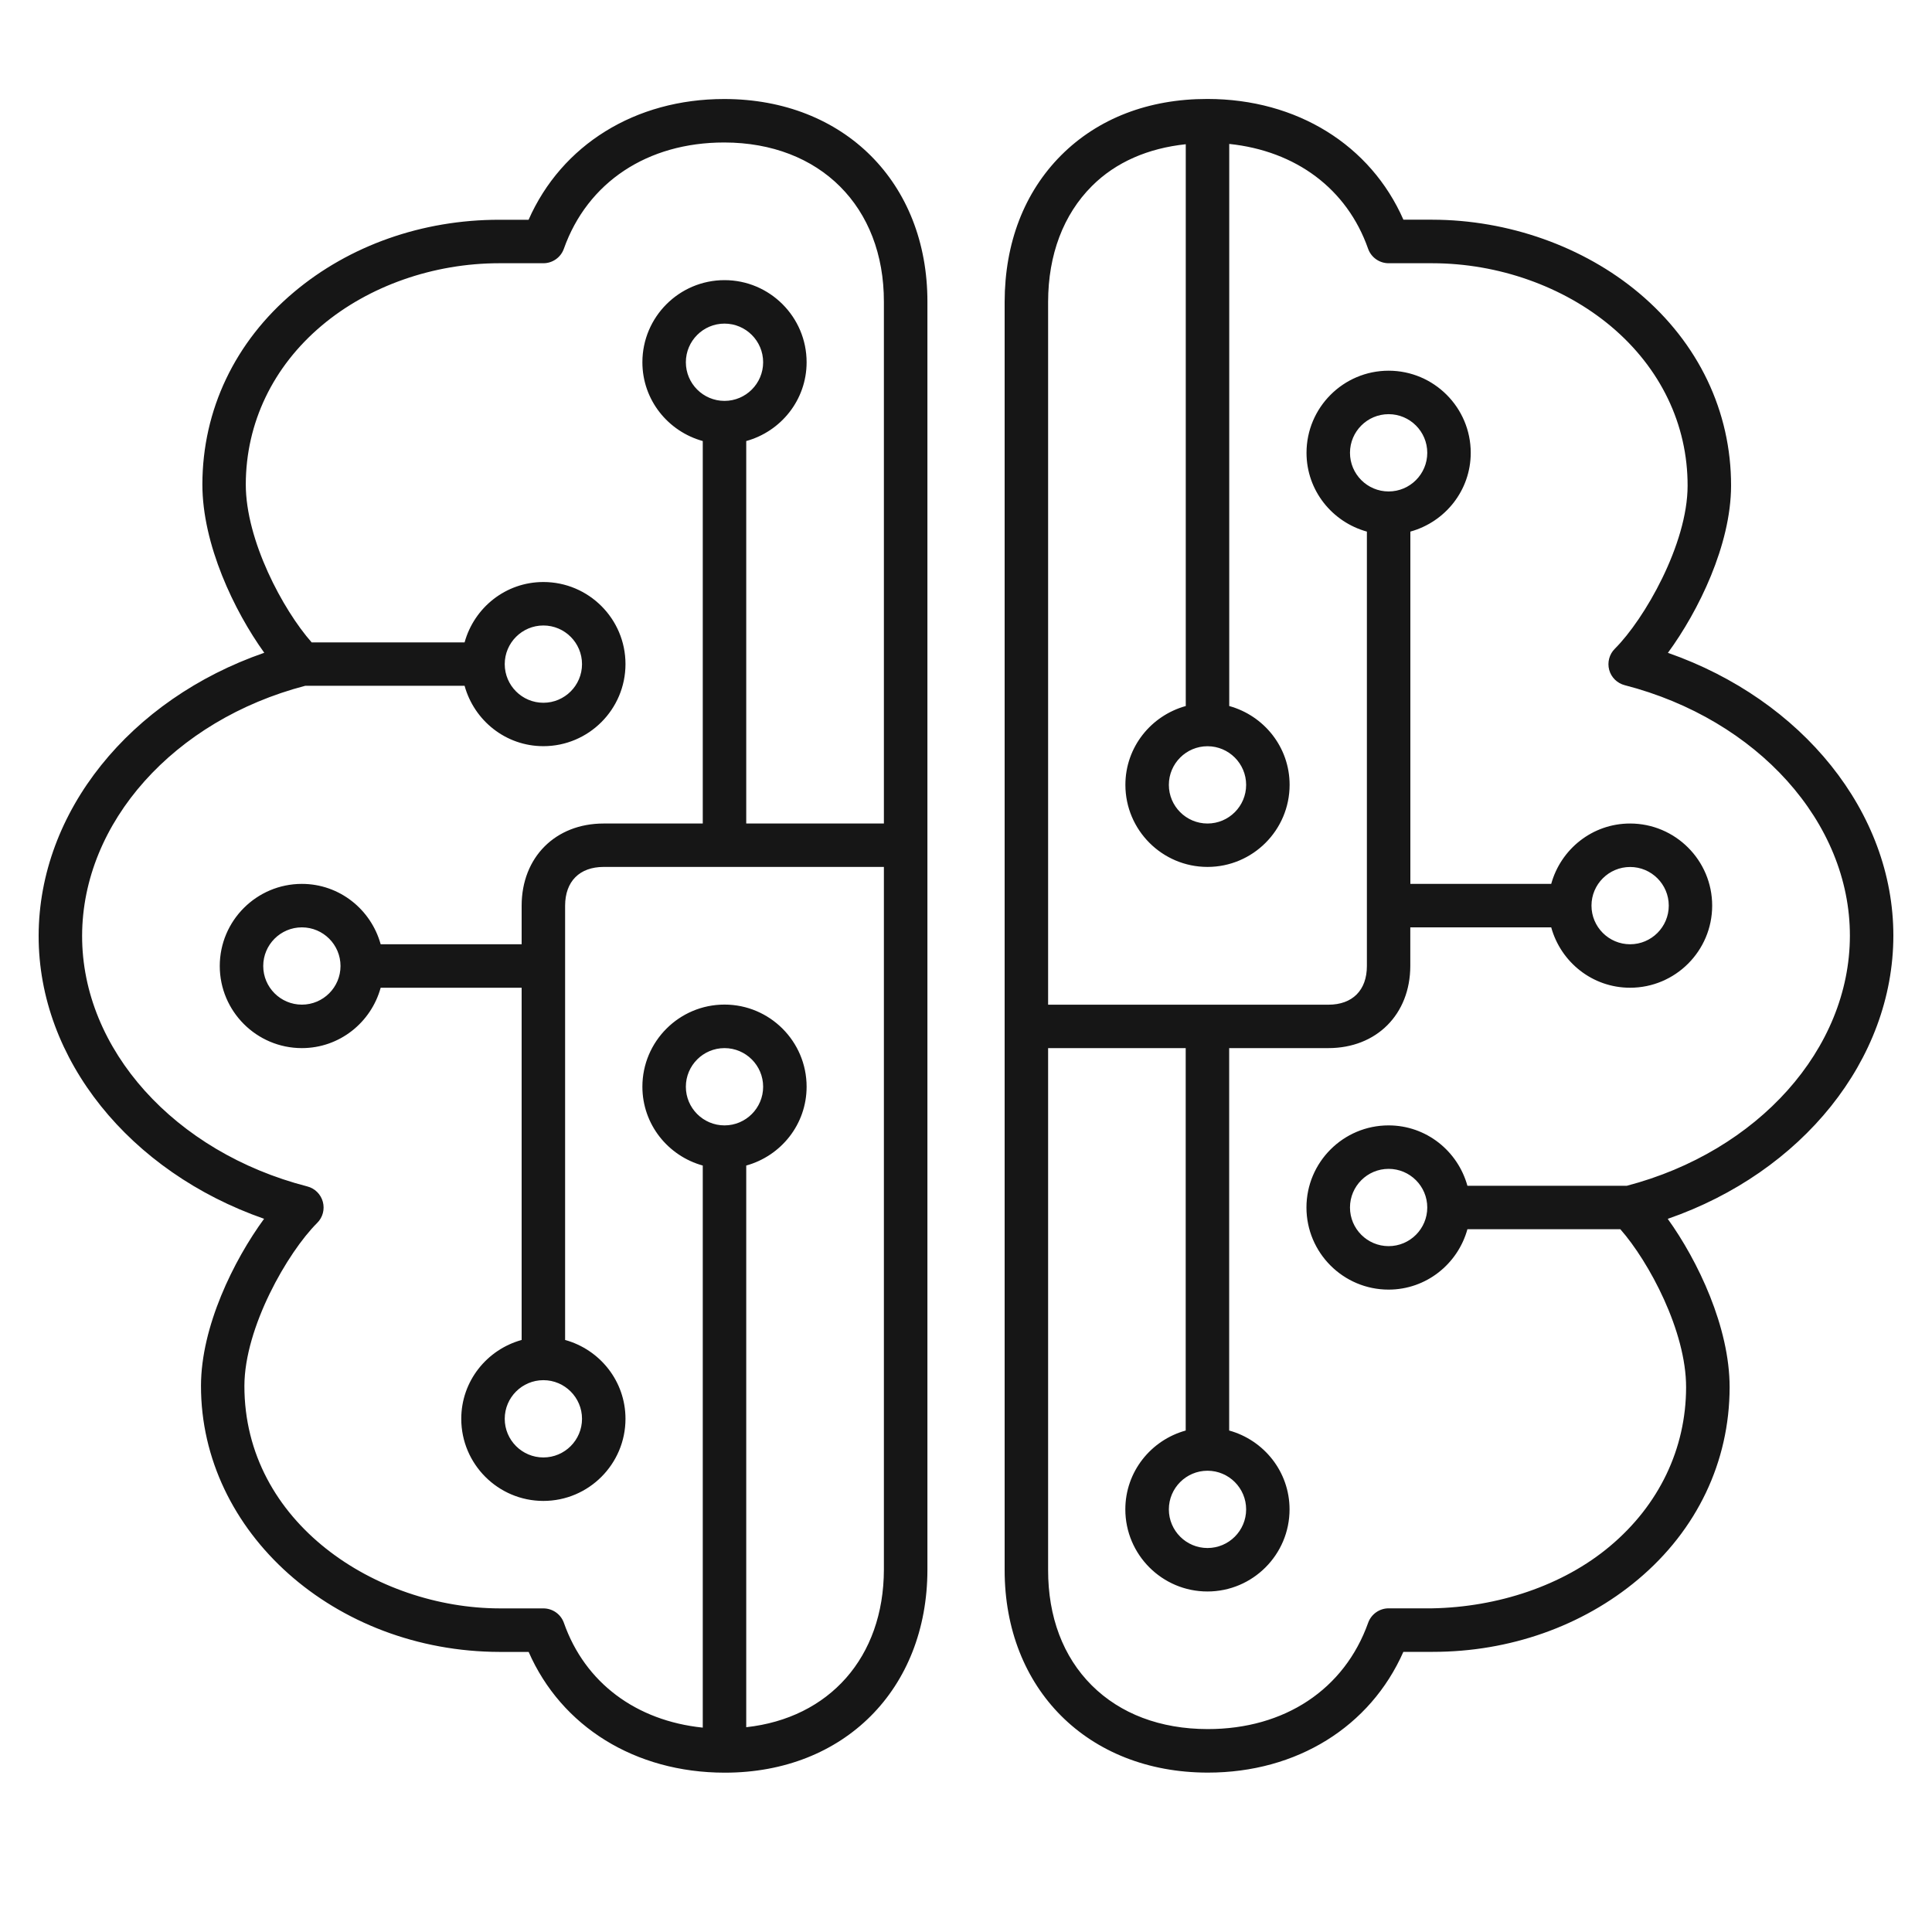
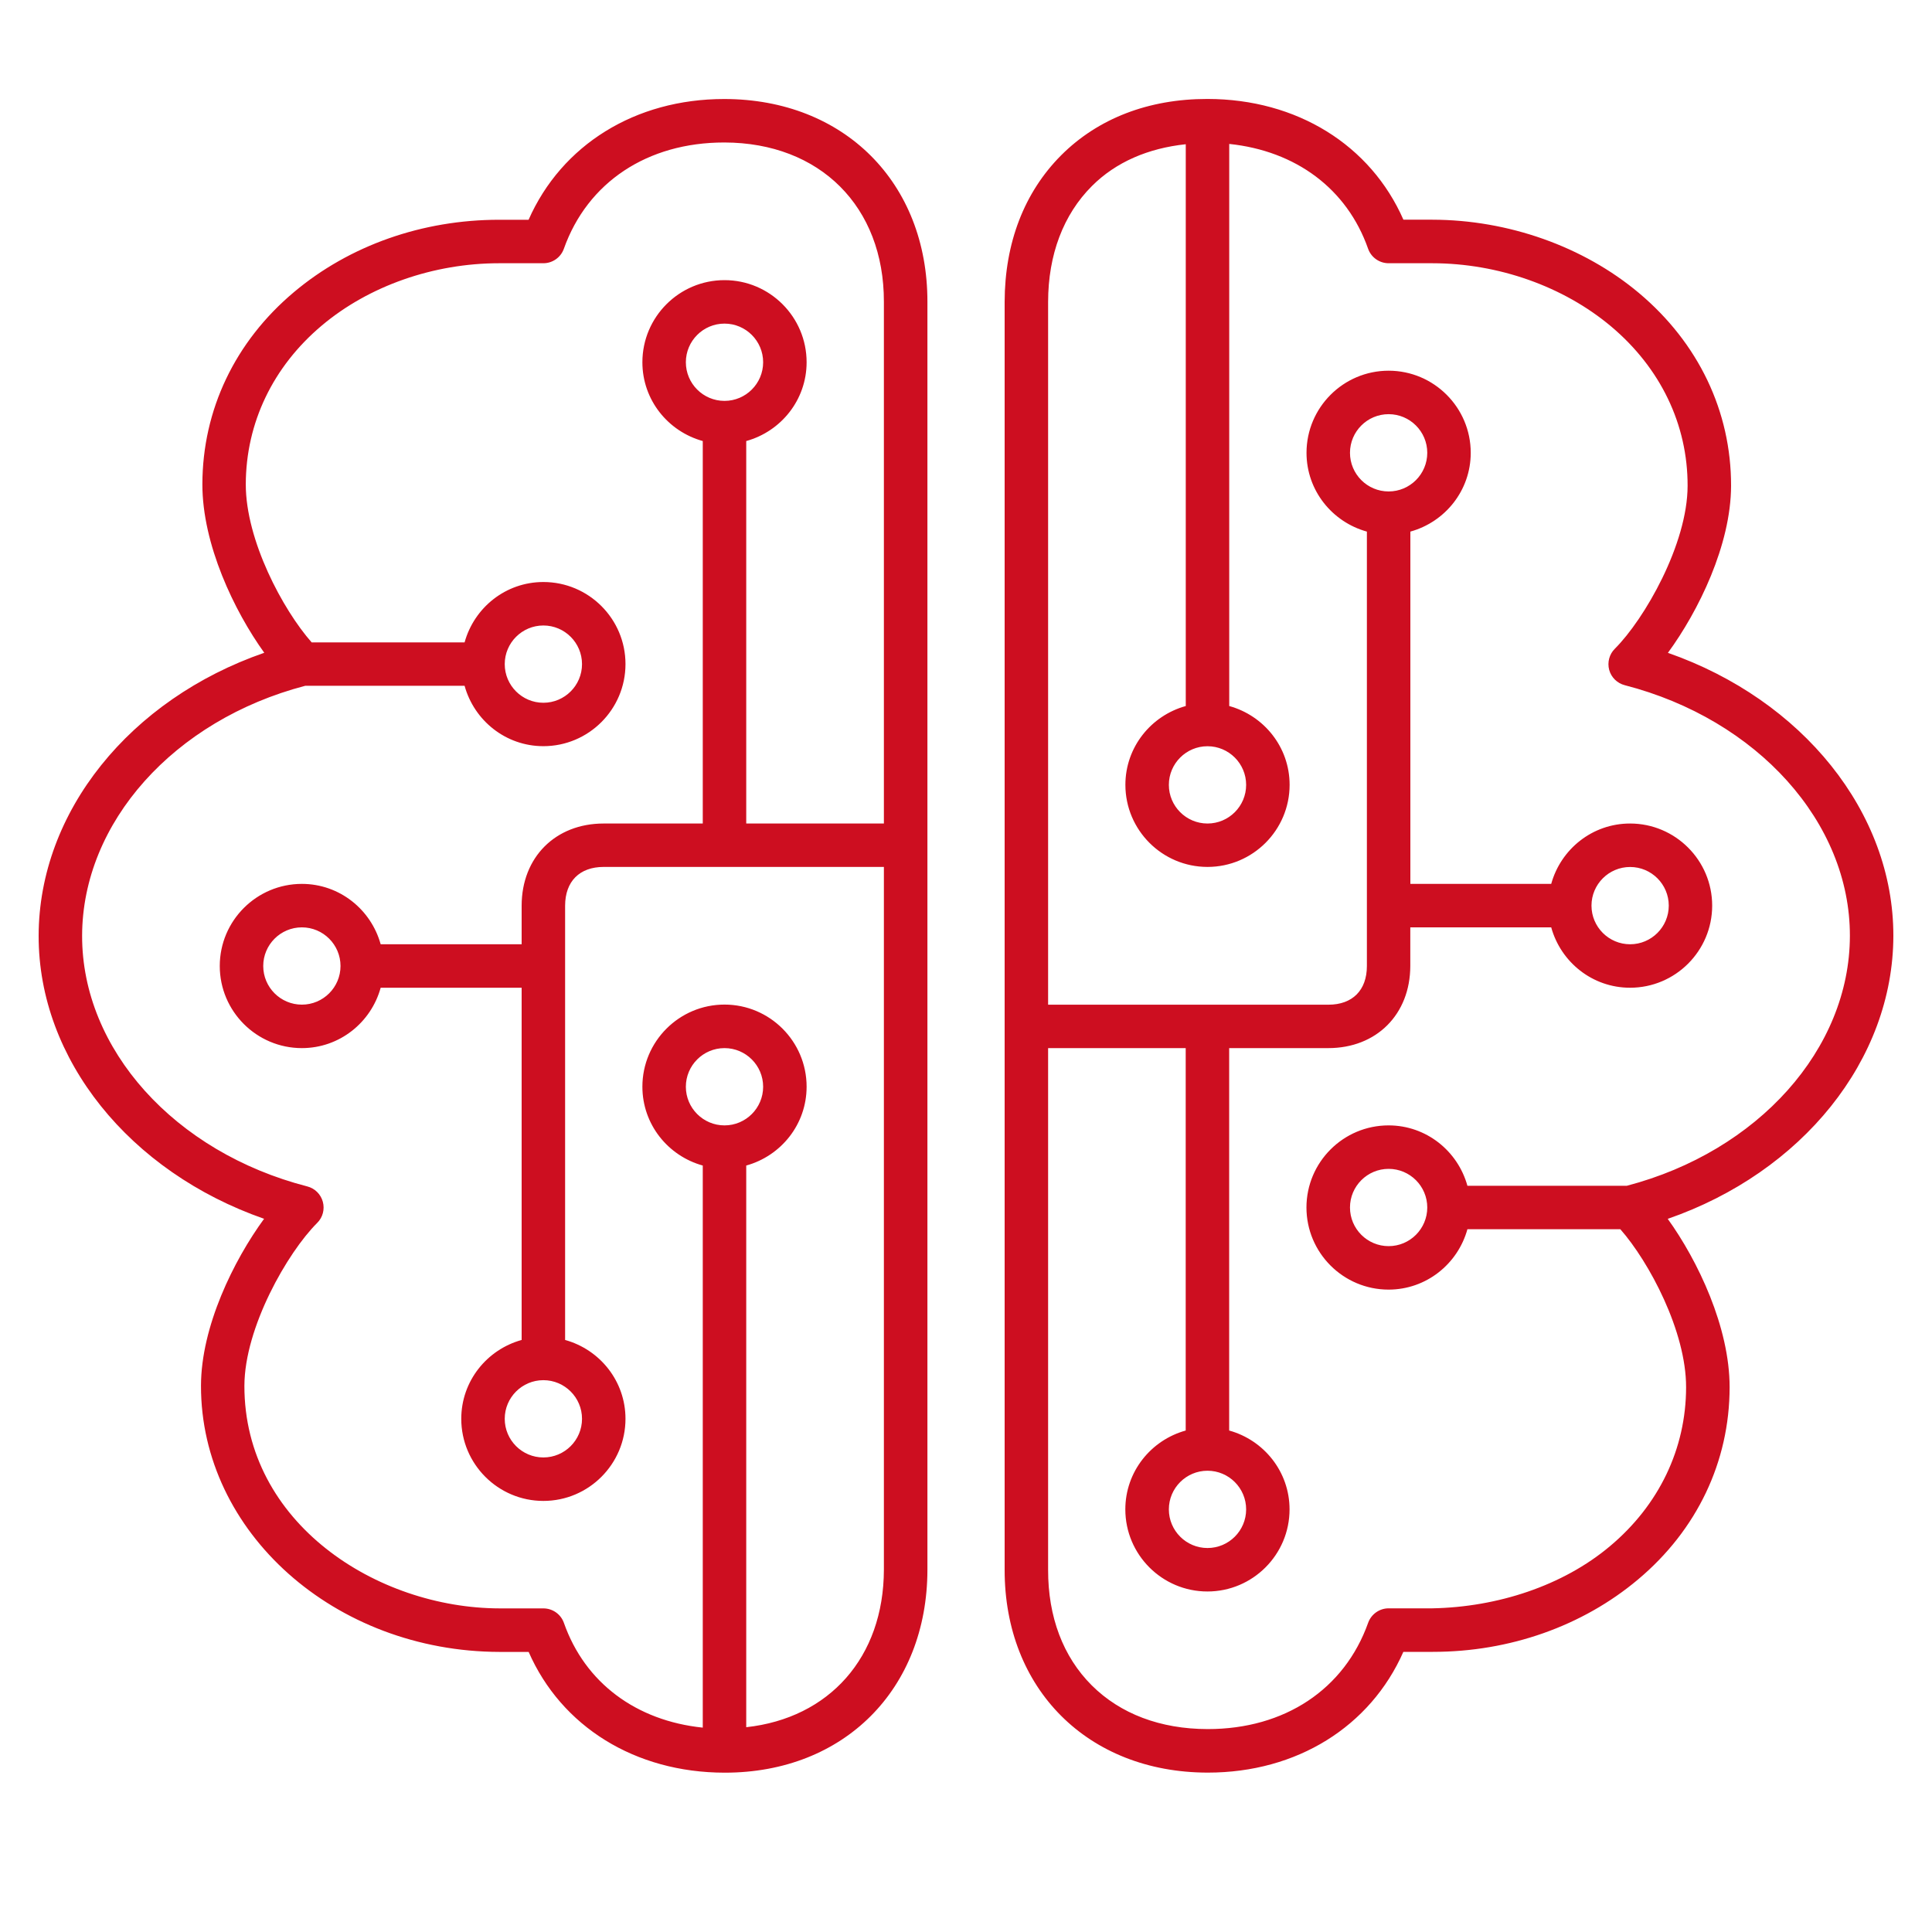
<svg xmlns="http://www.w3.org/2000/svg" version="1.1" id="Layer_1" x="0px" y="0px" viewBox="0 0 32 32" style="enable-background:new 0 0 32 32; " xml:space="preserve">
  <defs>
    <style>
      
-       path,polygon,rect{fill:#161616}
+       path,polygon,rect{fill:#CD0E20}
    </style>
  </defs>
  <path id="machine--learning--01_1_" d="M12,1.64c-0.002,0-0.004,0-0.006,0c-1.473,0-2.691,0.759-3.239,2h-0.48  c-0.003,0-0.006,0-0.009,0c-1.271,0-2.478,0.425-3.398,1.199C3.892,5.659,3.354,6.79,3.352,8.021  c-0.001,0.995,0.526,2.097,1.025,2.791c-2.223,0.77-3.734,2.633-3.737,4.688c-0.003,2.046,1.507,3.91,3.734,4.687  c-0.506,0.692-1.044,1.788-1.045,2.766c-0.003,2.426,2.215,4.403,4.947,4.408h0.48c0.543,1.238,1.764,1.998,3.244,2  c0.002,0,0.004,0,0.007,0c1.972,0,3.351-1.381,3.354-3.36V5C15.363,3.025,13.982,1.643,12,1.64z M12,18.64  c-0.353,0-0.64-0.287-0.64-0.64s0.287-0.64,0.64-0.64s0.64,0.287,0.64,0.64S12.353,18.64,12,18.64z M14.64,13.64h-2.28V7.305  c0.575-0.159,1-0.681,1-1.305c0-0.75-0.61-1.36-1.36-1.36S10.64,5.25,10.64,6c0,0.625,0.425,1.146,1,1.305v6.335H10  c-0.001,0-0.001,0-0.002,0C9.2,13.64,8.641,14.199,8.64,15v0.64H6.305c-0.159-0.575-0.681-1-1.305-1c-0.75,0-1.36,0.61-1.36,1.36  S4.25,17.36,5,17.36c0.625,0,1.147-0.426,1.305-1H8.64v5.834c-0.575,0.159-1,0.681-1,1.306c0,0.75,0.61,1.36,1.36,1.36  s1.36-0.61,1.36-1.36c0-0.625-0.425-1.147-1-1.306V15c0.001-0.401,0.239-0.641,0.639-0.641H10h4.64v11.639  c-0.003,1.456-0.908,2.46-2.28,2.61v-9.303c0.575-0.159,1-0.681,1-1.306c0-0.75-0.61-1.36-1.36-1.36s-1.36,0.61-1.36,1.36  c0,0.625,0.425,1.147,1,1.306v9.31c-1.103-0.114-1.951-0.742-2.3-1.735C9.289,26.736,9.153,26.64,9,26.64H8.276  c-2.036-0.003-4.23-1.413-4.228-3.686c0.002-0.966,0.714-2.209,1.206-2.699c0.092-0.091,0.127-0.225,0.093-0.35  s-0.132-0.222-0.257-0.254c-2.199-0.566-3.733-2.273-3.73-4.151c0.003-1.876,1.522-3.573,3.695-4.141h2.64  c0.159,0.575,0.681,1,1.305,1c0.75,0,1.36-0.61,1.36-1.36S9.75,9.64,9,9.64c-0.625,0-1.146,0.425-1.305,1H5.162  C4.685,10.099,4.07,8.949,4.071,8.022C4.073,7.006,4.52,6.072,5.332,5.39c0.779-0.655,1.849-1.03,2.936-1.03  c0.002,0,0.005,0,0.008,0H9c0.152,0,0.288-0.096,0.339-0.239c0.392-1.103,1.384-1.761,2.655-1.761c0.002,0,0.003,0,0.005,0  C13.582,2.363,14.643,3.423,14.64,5V13.64z M12,6.64c-0.353,0-0.64-0.287-0.64-0.64S11.647,5.36,12,5.36S12.64,5.647,12.64,6  S12.353,6.64,12,6.64z M9,22.86c0.353,0,0.64,0.287,0.64,0.64S9.353,24.14,9,24.14s-0.64-0.287-0.64-0.64S8.647,22.86,9,22.86z   M5.64,16c0,0.353-0.287,0.64-0.64,0.64S4.36,16.353,4.36,16S4.647,15.36,5,15.36S5.64,15.647,5.64,16z M8.36,11  c0-0.353,0.287-0.64,0.64-0.64S9.64,10.647,9.64,11S9.353,11.64,9,11.64S8.36,11.353,8.36,11z M31.36,15.5  c0.002-2.046-1.508-3.909-3.734-4.687c0.507-0.692,1.044-1.788,1.046-2.767c0.002-1.231-0.54-2.365-1.526-3.193  c-0.917-0.77-2.163-1.212-3.421-1.214h-0.48c-0.544-1.238-1.764-1.998-3.243-2c-0.003,0-0.005,0-0.008,0  c-0.972,0-1.808,0.323-2.418,0.933C16.965,3.185,16.642,4.023,16.64,5v20.999c-0.003,1.976,1.378,3.357,3.359,3.361  c0.003,0,0.005,0,0.007,0c1.473,0,2.69-0.76,3.238-2h0.479c0.004,0,0.007,0,0.01,0c1.271,0,2.478-0.426,3.398-1.199  c0.977-0.82,1.515-1.95,1.517-3.182c0.001-0.995-0.526-2.098-1.025-2.791C29.847,19.418,31.357,17.555,31.36,15.5z M20,12.36  c0.353,0,0.64,0.287,0.64,0.64s-0.287,0.64-0.64,0.64s-0.64-0.287-0.64-0.64S19.647,12.36,20,12.36z M26.946,19.64h-2.641  c-0.159-0.575-0.681-1-1.306-1c-0.75,0-1.36,0.61-1.36,1.36s0.61,1.36,1.36,1.36c0.624,0,1.147-0.425,1.306-1h2.533  c0.476,0.541,1.091,1.691,1.089,2.618c-0.001,1.016-0.448,1.95-1.26,2.631c-0.781,0.657-1.865,1.01-2.943,1.03H23  c-0.152,0-0.288,0.097-0.339,0.239c-0.393,1.104-1.385,1.761-2.655,1.761c-0.002,0-0.004,0-0.005,0  c-0.781-0.001-1.445-0.252-1.919-0.725C17.608,27.441,17.358,26.78,17.36,26v-8.64h2.279v6.334c-0.575,0.159-1,0.681-1,1.306  c0,0.75,0.61,1.36,1.36,1.36s1.36-0.61,1.36-1.36c0-0.624-0.425-1.147-1-1.306V17.36h1.639c0.001,0,0.002,0,0.003,0  c0.799,0,1.356-0.559,1.358-1.36v-0.64h2.334c0.159,0.575,0.681,1,1.306,1c0.75,0,1.36-0.61,1.36-1.36s-0.61-1.36-1.36-1.36  c-0.625,0-1.147,0.425-1.306,1H23.36V8.805c0.575-0.159,1-0.681,1-1.305c0-0.75-0.61-1.36-1.36-1.36s-1.36,0.61-1.36,1.36  c0,0.624,0.425,1.146,1,1.305V16c0,0.401-0.238,0.641-0.638,0.641c-0.001,0-0.001,0-0.002,0h-4.64V5  c0.001-0.781,0.252-1.445,0.725-1.918c0.397-0.398,0.933-0.627,1.555-0.693v9.305c-0.575,0.159-1,0.681-1,1.305  c0,0.75,0.61,1.36,1.36,1.36s1.36-0.61,1.36-1.36c0-0.624-0.425-1.146-1-1.305v-9.31c1.103,0.115,1.951,0.742,2.3,1.736  c0.051,0.144,0.188,0.24,0.34,0.24h0.724c1.092,0.001,2.17,0.383,2.959,1.045c0.82,0.689,1.271,1.626,1.269,2.641  c-0.001,0.966-0.714,2.209-1.205,2.699c-0.092,0.091-0.127,0.225-0.094,0.35c0.034,0.125,0.133,0.222,0.258,0.254  c2.198,0.567,3.732,2.274,3.729,4.151C30.638,17.374,29.12,19.07,26.946,19.64z M23.64,20c0,0.353-0.287,0.64-0.64,0.64  s-0.64-0.287-0.64-0.64s0.287-0.64,0.64-0.64S23.64,19.647,23.64,20z M20,24.36c0.353,0,0.64,0.287,0.64,0.64s-0.287,0.64-0.64,0.64  s-0.64-0.287-0.64-0.64S19.647,24.36,20,24.36z M23,8.14c-0.353,0-0.64-0.287-0.64-0.64S22.647,6.86,23,6.86s0.64,0.287,0.64,0.64  S23.353,8.14,23,8.14z M26.36,15c0-0.353,0.287-0.64,0.64-0.64s0.64,0.287,0.64,0.64s-0.287,0.64-0.64,0.64S26.36,15.353,26.36,15z" />
  <rect id="_Transparent_Rectangle" style="fill:none;" width="32" height="32" />
</svg>
